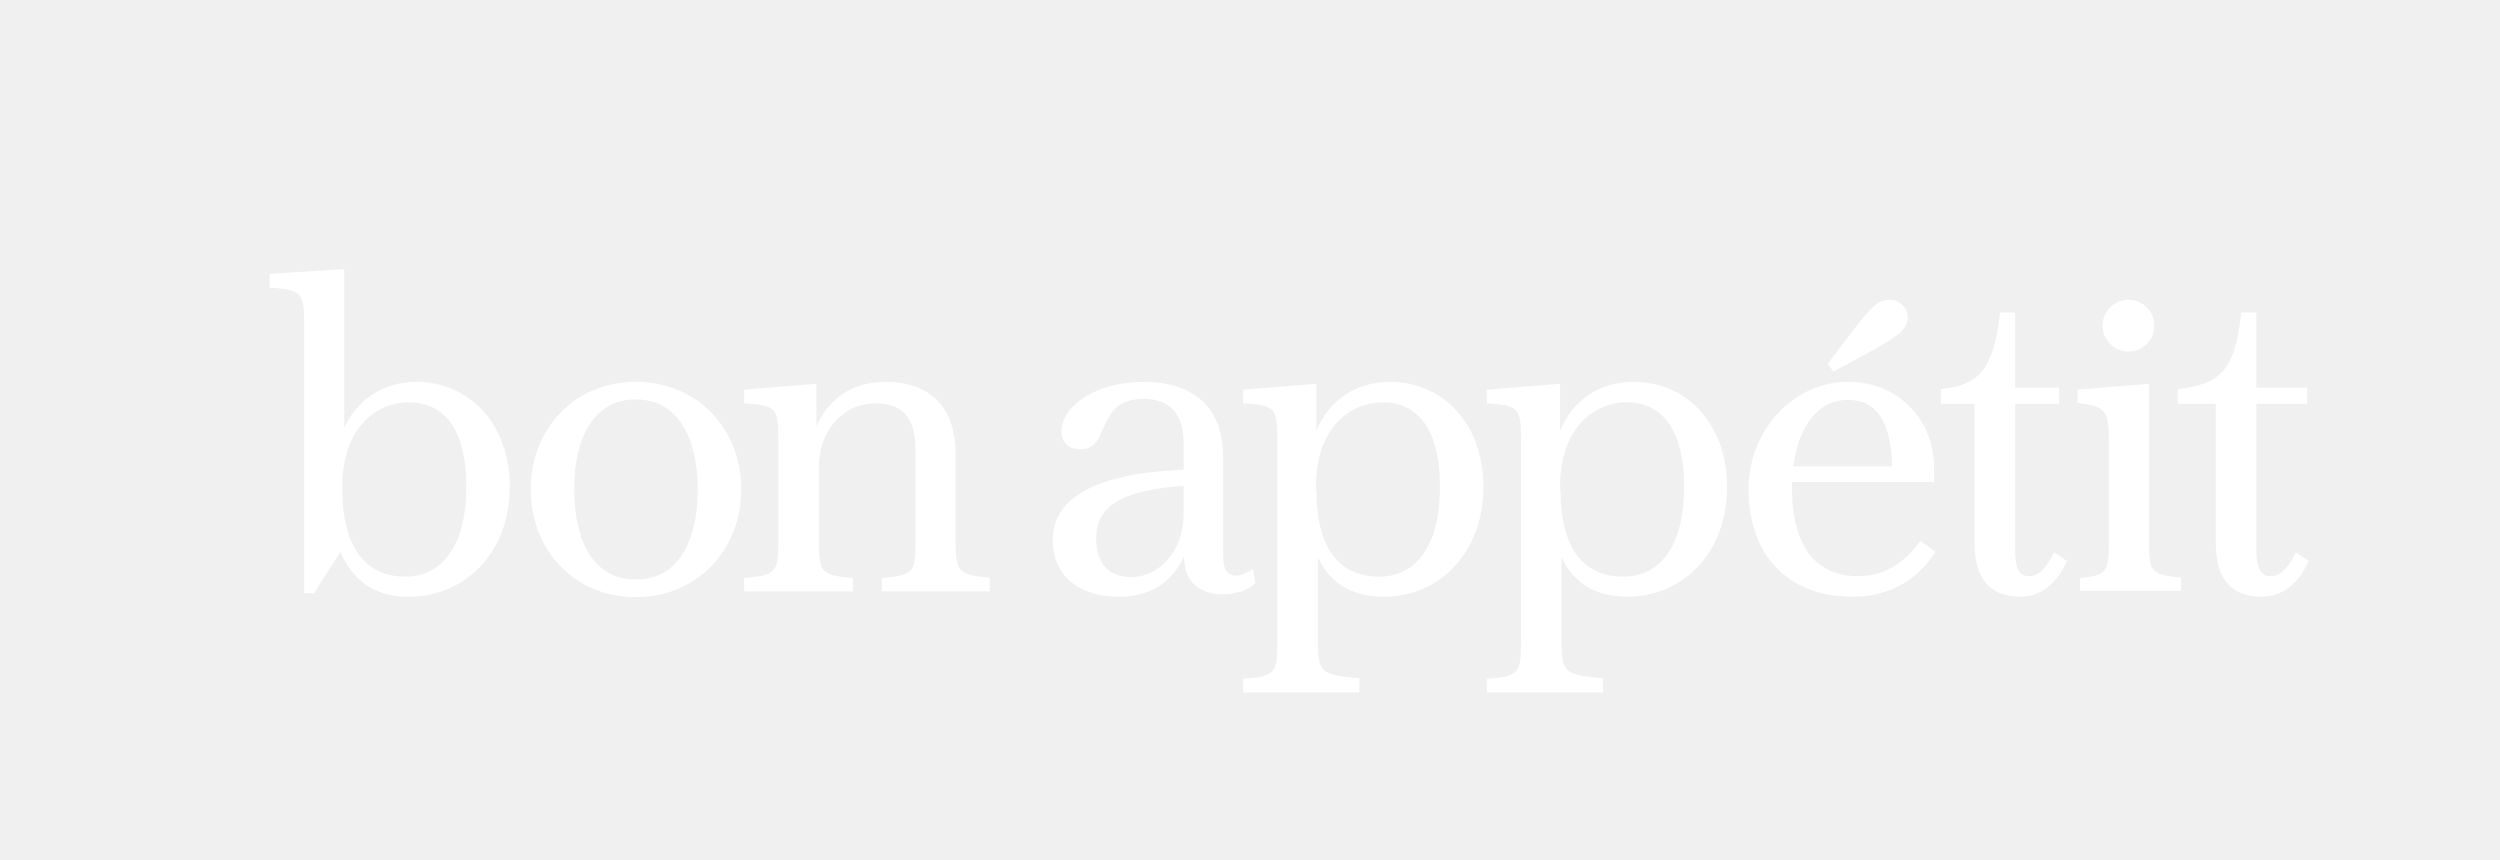
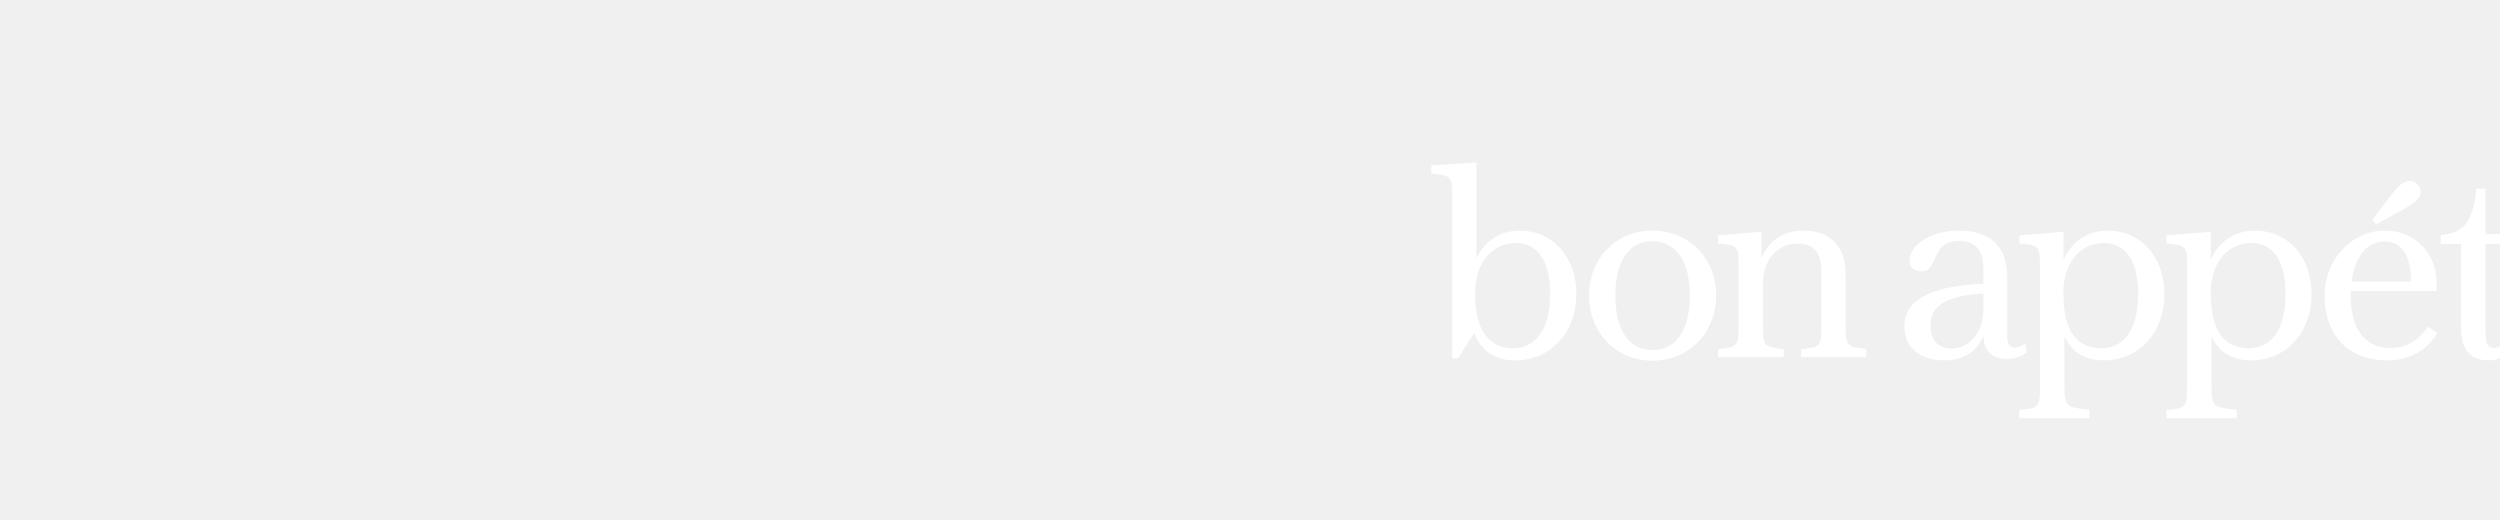
- <svg xmlns="http://www.w3.org/2000/svg" height="176" preserveAspectRatio="xMaxYMid meet" width="512">
+ <svg xmlns="http://www.w3.org/2000/svg" height="176" preserveAspectRatio="xMaxYMid meet">
  <g fill="#fff">
    <path d="M95.5 99.7c0-12.4-5-17.3-11.7-17.3-6.9 0-13.7 5.4-13.7 17.2v.5c0 12.4 5.1 18 12.9 18 6.6 0 12.5-5.1 12.5-18.4zM69.7 113l-5.4 8.5h-2V66.1c0-6.2-.7-6.8-7.1-7.2v-2.8l15.3-1v32.5c2.6-5.6 7.8-9.4 14.8-9.4 10.7 0 19.1 8.5 19.1 21.5 0 13.4-9.1 22.5-20.6 22.5-6.9.1-11.5-3.2-14.1-9.2zm73.2-12.8c0-10.4-4-18.4-12.7-18.4s-12.6 8-12.6 18.4c0 10.5 3.9 18.5 12.6 18.5 8.8 0 12.7-8 12.7-18.5zm-34.2 0c0-12.4 9-22 21.5-22s21.6 9.5 21.6 22-9.1 22.1-21.6 22.1c-12.5 0-21.5-9.6-21.5-22.1zm94.2 20.9h-22.3v-2.7c6.5-.6 6.9-1.2 6.9-7.3V92.3c0-6.4-2.3-9.7-8.1-9.7-7.1 0-11.7 6-11.7 13v15.5c0 6.2.6 6.7 7 7.3v2.7h-22.3v-2.7c6.5-.6 7-1.2 7-7.3V89.7c0-6.2-.6-6.7-7-7.1v-2.8l14.8-1.2v8.7c2.5-5.6 7.3-9.1 14.2-9.1 8.9 0 14.3 5.1 14.3 14.7V111c0 6.2.7 6.7 7 7.3v2.8zm39.5-15.8v-5.8c-12.9.9-17.9 4.3-17.9 10.7 0 5.2 2.5 8 7.3 8 5.5-.1 10.6-5.2 10.6-12.9zm8.1-11.6v20.2c0 3.1 1.1 4 2.7 4 1.4 0 2.8-1 3.4-1.4l.5 2.9c-1.1 1.1-3.2 2.3-6.6 2.3-5.2 0-8-2.8-8-7.8-2.5 5.5-7 8.3-13.3 8.3-8.5 0-13.6-4.5-13.6-11.6 0-8 7.5-13.6 26.8-14.4v-5.4c0-5.9-2.7-9.1-8.1-9.1-5.6 0-7 2.8-8.7 6.8-.9 2.1-1.9 3.5-4.3 3.5-2.5 0-3.9-1.4-3.9-3.7 0-5.2 7.2-10.1 16.7-10.1 11 0 16.4 5.8 16.4 15.5z" />
    <path d="M269.6 100.3c0 12.5 5 17.8 12.9 17.8 6.6 0 12.4-5.1 12.4-18.4 0-12.4-5-17.3-11.7-17.3-6.9 0-13.7 5.4-13.7 17.3v.6zm8.8 41.5h-23.8V139c6.5-.4 7-1.2 7-7.3v-42c0-6.2-.6-6.7-7-7.1v-2.8l15-1.2v9.6c2.5-6 7.8-10 15.1-10 10.7 0 19.1 8.5 19.1 21.5 0 13.4-8.9 22.5-20.4 22.5-6.7 0-11.1-2.9-13.5-8.1v17.5c0 6.2.9 6.7 8.5 7.3v2.9zm41.2-41.5c0 12.5 5 17.8 12.9 17.8 6.6 0 12.4-5.1 12.4-18.4 0-12.4-5-17.3-11.7-17.3-6.9 0-13.7 5.4-13.7 17.3v.6zm8.7 41.5h-23.8V139c6.5-.4 7-1.2 7-7.3v-42c0-6.2-.6-6.7-7-7.1v-2.8l15-1.2v9.6c2.5-6 7.8-10 15.1-10 10.7 0 19.1 8.5 19.1 21.5 0 13.4-8.9 22.5-20.4 22.5-6.7 0-11.1-2.9-13.5-8.1v17.5c0 6.2.9 6.7 8.5 7.3v2.9zm46-67.3l5.5-7.2c3.1-4 4.7-5.9 7.2-5.9 2.1 0 3.7 1.7 3.7 3.6 0 2.1-1.2 3.4-6.9 6.6l-8.3 4.5-1.2-1.6zm-16.2 25.7c0-12 9.1-22 20.4-22 10.5 0 17.6 8 17.6 17.6v2.9H367v1.4c0 11.6 4.8 17.9 13.5 17.9 6.4 0 10.3-3.8 12.8-7.2l3.1 2.2c-3 4.7-8.3 9.2-16.9 9.2-13.3.1-21.4-8.6-21.4-22zm9.2-4.7h20.2c-.2-9.1-3.2-13.6-9-13.6-5.7-.1-10.1 4.8-11.2 13.6zm48.3 22.5c3 0 4.7-4.3 5.1-4.9l2.6 1.8c-.6 1.2-3.1 7.3-9.5 7.3-6.1 0-9.4-3.5-9.4-10.8V82.7h-6.9v-3c7.2-.8 10.8-3.3 12.1-15.7h3.1v15.4h9v3.3h-9v29.7c0 4.2.8 5.6 2.9 5.6zm15-51.3c0-2.9 2.4-5.3 5.3-5.3 3 0 5.3 2.4 5.3 5.3s-2.3 5.3-5.3 5.3c-2.9 0-5.3-2.4-5.3-5.3zm-4.6 51.7c5.4-.6 5.9-1.2 5.9-7.3V89.8c0-6.1-1.2-6.6-6.4-7.3v-2.7l14.6-1.2V111c0 6.2.5 6.7 6.6 7.3v2.7H426v-2.6zm39.1-.4c3 0 4.7-4.3 5.1-4.9l2.6 1.8c-.6 1.2-3.1 7.3-9.6 7.3-6.1 0-9.4-3.5-9.4-10.8V82.7H446v-3c8.3-1 11.7-3.3 13-15.7h3.1v15.4h10.4v3.3h-10.4v29.7c0 4.2.9 5.6 3 5.6z" />
  </g>
</svg>
